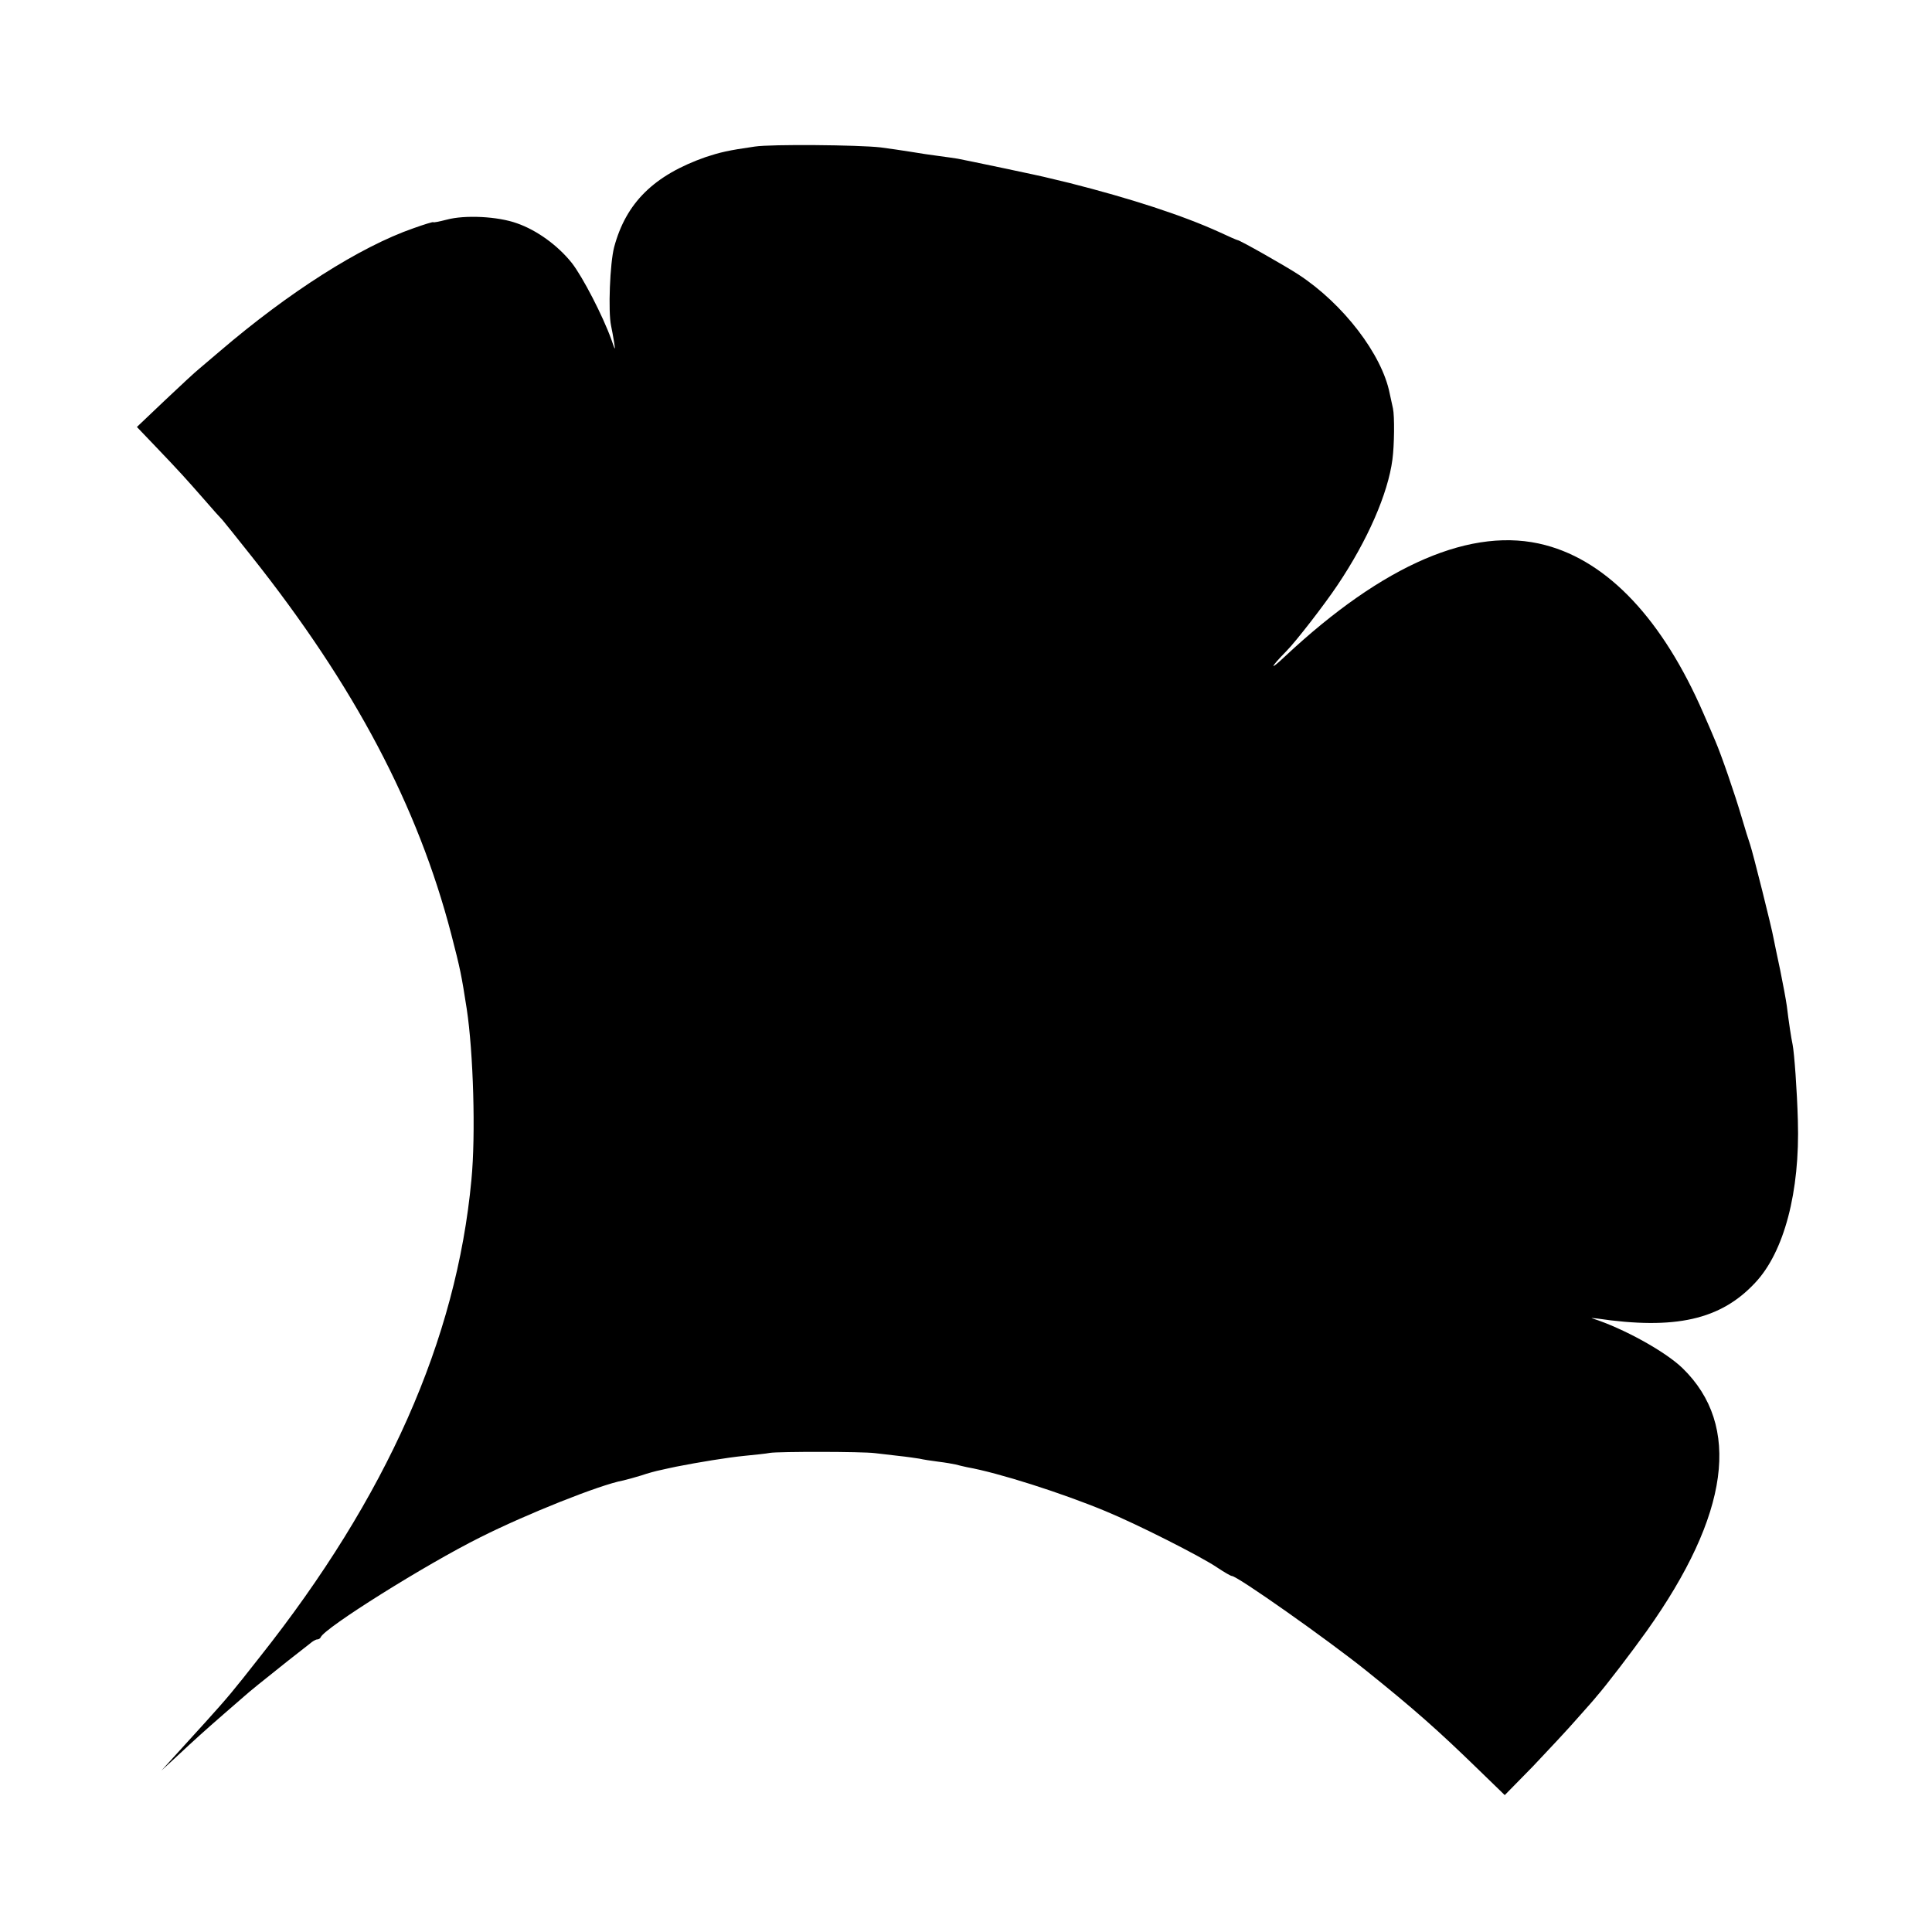
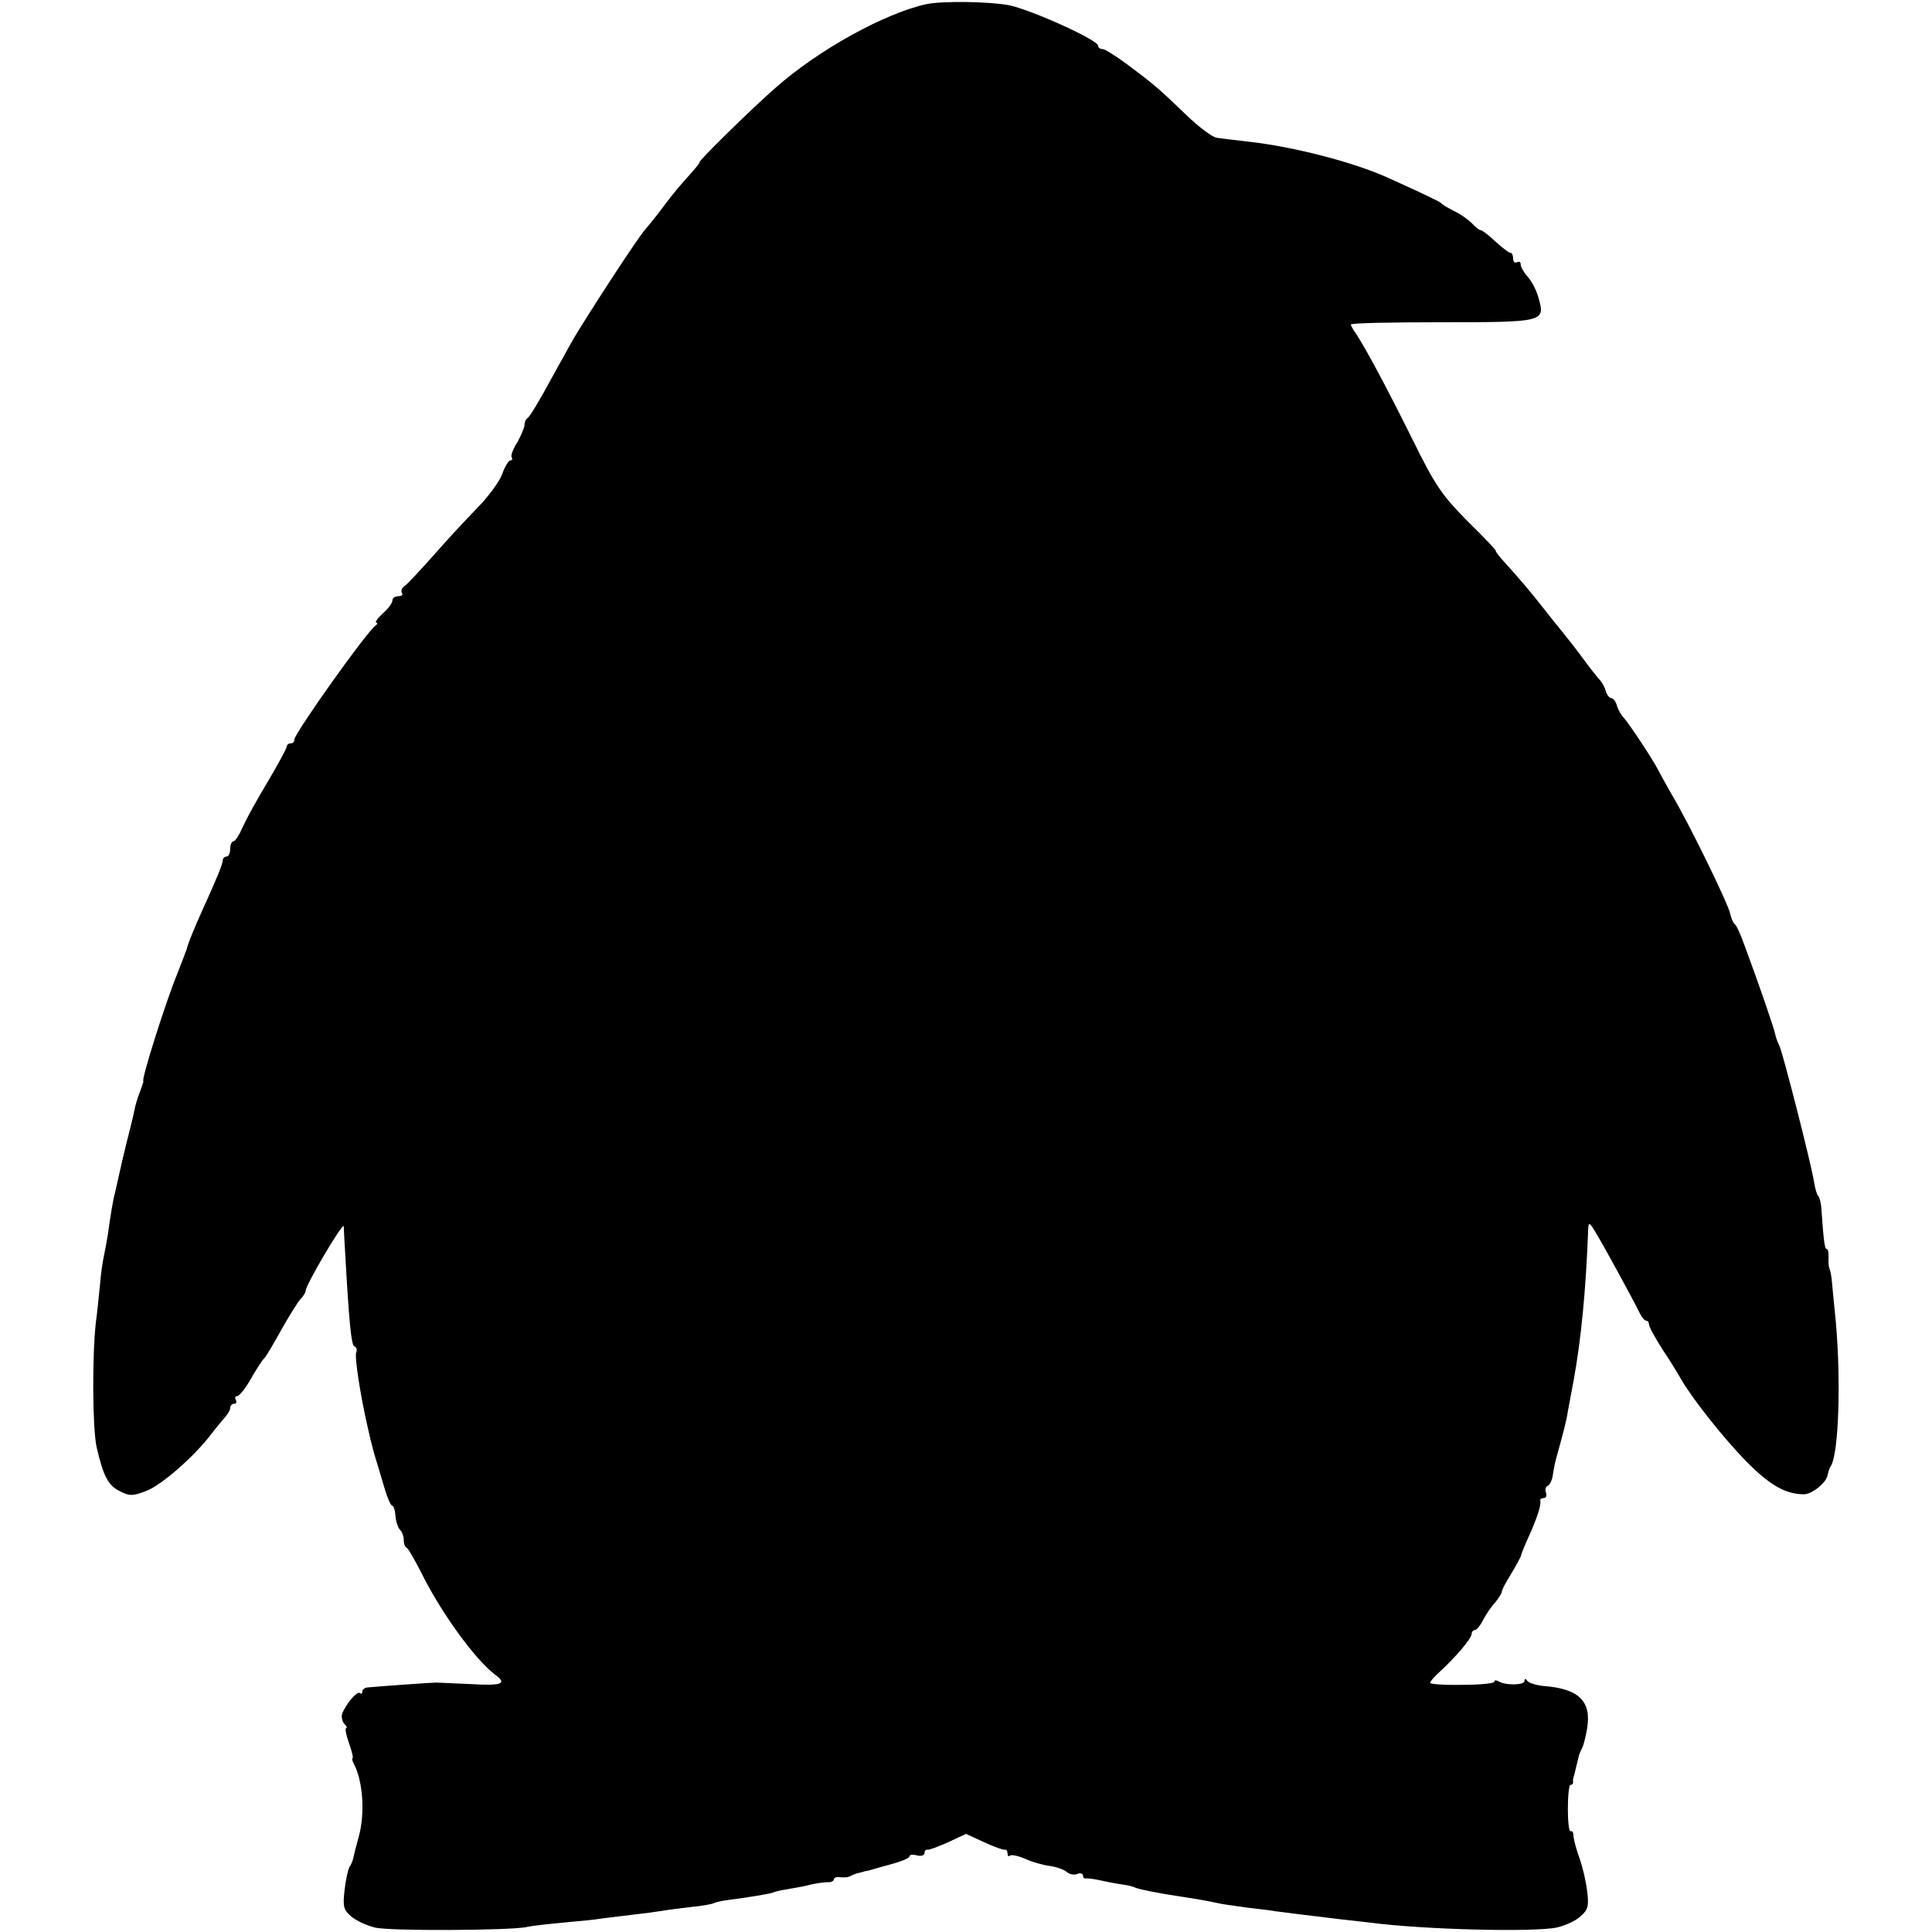
- <svg xmlns="http://www.w3.org/2000/svg" version="1.0" width="700pt" height="700pt" viewBox="0 0 700 700" preserveAspectRatio="xMidYMid meet">
-   <g transform="translate(0,700) scale(0.1,-0.1)" fill="#000000" stroke="none">
-     <path d="M2735 6469 c-98 -14 -126 -21 -178 -38 -188 -66 -289 -166 -332 -327 -15 -58 -22 -232 -11 -284 3 -14 8 -41 11 -60 5 -32 4 -31 -10 10 -31 86 -104 227 -143 277 -51 64 -127 119 -199 144 -69 25 -189 31 -255 13 -27 -7 -48 -11 -48 -9 0 2 -33 -8 -72 -22 -193 -67 -452 -232 -702 -446 -27 -23 -60 -51 -73 -62 -14 -11 -70 -63 -126 -116 l-101 -96 66 -69 c90 -94 114 -121 178 -194 30 -35 60 -68 66 -74 5 -6 53 -65 105 -131 374 -471 603 -905 724 -1370 33 -127 37 -148 56 -270 24 -157 33 -457 17 -620 -54 -579 -307 -1149 -767 -1729 -98 -125 -114 -144 -196 -235 -54 -59 -60 -66 -120 -132 l-40 -44 50 46 c76 71 104 96 175 158 36 31 70 61 76 66 14 13 72 60 154 125 36 28 73 57 83 65 9 8 21 15 26 15 5 0 11 3 13 8 14 34 381 264 578 362 167 84 435 191 518 206 13 3 42 11 65 18 23 8 56 17 72 20 17 4 41 9 55 12 81 16 185 33 245 39 39 4 81 8 95 11 32 5 334 5 380 -1 19 -2 58 -7 86 -10 29 -3 62 -8 75 -10 13 -3 44 -8 69 -11 25 -3 53 -8 62 -10 10 -3 29 -7 42 -10 113 -20 342 -93 501 -159 112 -46 346 -164 406 -205 24 -16 48 -30 52 -30 20 0 346 -230 487 -343 173 -139 259 -215 403 -355 l99 -96 102 104 c55 58 128 136 161 174 33 37 65 73 70 80 32 36 129 163 181 236 301 423 344 745 130 953 -63 61 -216 145 -326 180 -8 2 -1 2 15 0 284 -42 449 -5 574 129 105 111 163 330 155 588 -3 110 -13 245 -19 275 -5 23 -14 82 -21 140 -3 22 -14 81 -24 130 -11 50 -21 101 -24 115 -6 36 -75 311 -85 340 -5 14 -19 59 -31 100 -24 82 -74 227 -95 275 -7 17 -26 62 -43 100 -147 339 -345 550 -573 610 -263 70 -586 -69 -944 -404 -57 -54 -54 -41 5 19 35 35 140 171 186 240 109 162 183 332 199 455 7 51 8 158 2 185 -2 8 -7 33 -12 55 -28 141 -168 324 -330 430 -47 31 -213 125 -221 125 -2 0 -32 13 -66 29 -134 61 -322 122 -543 178 -33 8 -67 16 -75 18 -25 7 -303 65 -330 70 -14 2 -45 7 -70 10 -25 3 -70 10 -100 15 -30 5 -80 12 -110 16 -79 9 -396 12 -455 3z" />
+ <svg xmlns="http://www.w3.org/2000/svg" version="1.0" width="512pt" height="512pt" viewBox="0 0 512 512" preserveAspectRatio="xMidYMid meet">
+   <g transform="translate(0,512) scale(0.1,-0.1)" fill="#000000" stroke="none">
+     <path d="M2455 5109 c-110 -24 -286 -121 -399 -221 -60 -52 -209 -198 -202 -198 2 0 -10 -15 -27 -34 -18 -19 -48 -55 -67 -81 -19 -26 -44 -56 -54 -68 -15 -18 -101 -147 -173 -263 -7 -10 -38 -66 -70 -124 -31 -58 -60 -106 -65 -108 -4 -2 -8 -10 -8 -18 0 -7 -9 -28 -19 -46 -11 -17 -18 -35 -15 -40 3 -4 1 -8 -3 -8 -5 0 -15 -16 -22 -36 -7 -20 -38 -62 -69 -93 -30 -31 -82 -87 -116 -126 -34 -38 -67 -74 -74 -78 -7 -5 -10 -12 -7 -18 4 -5 -1 -9 -9 -9 -9 0 -16 -5 -16 -11 0 -7 -11 -22 -26 -35 -14 -13 -21 -24 -17 -24 4 0 4 -4 -2 -8 -24 -17 -215 -286 -215 -302 0 -6 -4 -10 -10 -10 -5 0 -10 -4 -10 -8 0 -5 -23 -47 -50 -93 -28 -46 -58 -101 -67 -121 -9 -21 -20 -38 -25 -38 -4 0 -8 -9 -8 -20 0 -11 -4 -20 -10 -20 -5 0 -10 -5 -10 -11 0 -9 -14 -44 -55 -134 -19 -42 -38 -88 -40 -100 -2 -5 -13 -35 -25 -65 -32 -78 -97 -285 -90 -285 1 0 -3 -12 -9 -28 -6 -15 -13 -38 -15 -50 -2 -12 -12 -51 -21 -87 -9 -36 -18 -76 -21 -90 -3 -14 -7 -32 -9 -40 -5 -17 -12 -59 -19 -111 -3 -19 -8 -45 -11 -59 -3 -14 -8 -47 -10 -75 -3 -27 -7 -72 -11 -100 -10 -90 -9 -279 2 -330 18 -78 31 -102 62 -117 25 -13 34 -13 70 1 41 16 128 92 173 152 13 17 30 37 36 44 7 8 13 18 13 24 0 6 5 11 11 11 5 0 7 4 4 10 -3 5 -2 10 3 10 6 0 23 21 38 48 15 26 30 49 34 52 4 3 24 37 45 75 22 39 45 76 52 83 7 7 13 17 13 21 0 16 100 185 101 171 0 -8 2 -42 4 -75 10 -179 16 -240 24 -243 6 -2 8 -9 5 -16 -5 -12 12 -119 31 -201 8 -37 18 -74 25 -95 4 -14 13 -44 20 -67 7 -24 16 -43 19 -43 4 0 8 -12 9 -27 1 -15 7 -32 12 -37 6 -6 10 -18 10 -27 0 -10 3 -19 8 -21 4 -2 20 -30 37 -63 53 -108 144 -233 197 -273 33 -24 19 -30 -65 -25 -45 2 -86 4 -92 4 -8 0 -140 -9 -182 -13 -7 -1 -13 -6 -13 -11 0 -6 -3 -7 -6 -4 -7 7 -37 -28 -47 -54 -3 -9 0 -22 6 -28 6 -6 8 -11 4 -11 -3 0 0 -18 8 -40 8 -22 12 -40 9 -40 -2 0 0 -8 5 -17 23 -45 29 -131 11 -193 -7 -25 -13 -49 -14 -55 -1 -5 -5 -16 -10 -23 -4 -7 -10 -35 -13 -62 -5 -44 -2 -52 18 -69 13 -11 41 -24 62 -29 36 -10 358 -8 402 1 11 3 56 8 99 12 43 4 86 8 95 10 9 1 45 6 81 10 36 4 73 9 84 11 10 2 44 6 75 10 31 3 60 8 64 11 4 2 21 6 38 8 61 8 114 17 119 20 3 2 21 6 40 9 19 3 46 8 60 12 14 3 33 6 43 6 9 -1 17 3 17 8 0 4 8 7 18 5 9 -1 22 0 27 4 6 3 16 7 23 8 6 2 18 5 25 6 6 2 33 10 60 17 26 7 47 16 47 20 0 5 9 6 20 3 11 -3 20 0 20 6 0 6 3 10 8 9 4 -1 28 8 55 20 l47 22 48 -22 c26 -12 50 -21 55 -20 4 1 7 -3 7 -10 0 -6 3 -9 6 -6 3 4 22 0 41 -8 19 -9 49 -17 65 -19 16 -2 36 -9 44 -15 7 -7 21 -10 29 -6 8 3 15 1 15 -4 0 -6 3 -9 8 -8 4 1 25 -2 47 -7 22 -5 47 -9 55 -10 8 -1 22 -4 30 -8 14 -5 58 -14 125 -24 32 -5 58 -9 90 -16 11 -3 49 -8 85 -13 36 -4 67 -8 70 -9 6 -1 119 -15 170 -21 19 -2 55 -6 80 -9 143 -19 437 -26 496 -13 22 5 51 18 63 30 20 17 22 28 17 67 -3 25 -12 64 -20 86 -8 22 -15 48 -16 58 0 10 -3 16 -7 14 -5 -3 -8 24 -8 59 0 35 3 64 7 64 5 0 7 3 7 8 -1 4 0 9 1 12 2 5 7 29 13 52 1 7 6 18 9 24 4 6 10 30 14 53 12 73 -22 106 -116 113 -19 2 -38 8 -42 13 -5 7 -8 7 -8 0 0 -11 -50 -12 -68 -1 -7 4 -12 4 -12 -1 0 -4 -38 -8 -85 -8 -47 -1 -85 2 -85 5 0 4 12 18 28 32 40 37 82 86 82 98 0 5 4 10 8 10 5 0 15 12 23 28 8 15 22 36 32 46 9 11 17 24 17 28 0 5 11 25 24 46 12 20 24 42 26 47 1 6 10 28 20 50 22 48 35 87 32 98 -1 4 3 7 9 7 6 0 9 6 6 14 -3 8 -1 16 4 18 6 2 12 15 14 28 2 14 6 34 9 45 20 72 28 103 31 125 3 14 9 50 15 80 20 109 33 242 39 405 1 17 4 15 19 -10 22 -36 101 -181 116 -212 6 -13 14 -23 19 -23 4 0 7 -5 7 -10 0 -6 17 -37 37 -68 21 -31 42 -66 48 -77 28 -49 112 -156 173 -218 62 -63 104 -87 153 -87 21 0 59 31 62 50 2 8 5 20 9 25 21 34 27 228 13 383 -4 42 -9 89 -10 103 -1 14 -4 30 -6 35 -3 5 -4 19 -3 32 0 12 -1 22 -5 22 -5 0 -8 17 -14 105 -1 17 -5 32 -8 35 -4 3 -9 21 -12 40 -7 45 -84 347 -92 360 -3 5 -8 18 -10 27 -3 17 -43 133 -82 238 -10 28 -21 53 -26 56 -4 3 -9 16 -12 28 -5 26 -110 241 -155 316 -16 28 -32 57 -36 65 -11 23 -77 123 -91 138 -6 6 -15 21 -18 32 -3 11 -10 20 -15 20 -5 0 -12 9 -15 20 -3 11 -12 26 -19 32 -6 7 -25 31 -41 53 -16 22 -41 54 -55 71 -14 17 -37 46 -52 65 -29 37 -54 67 -99 117 -16 17 -27 32 -25 32 3 0 -30 35 -74 78 -69 70 -86 94 -147 218 -70 141 -125 243 -149 279 -8 11 -14 22 -14 25 0 4 108 6 239 6 271 0 276 1 259 62 -5 20 -18 46 -29 58 -10 11 -19 26 -19 33 0 7 -4 9 -10 6 -5 -3 -10 1 -10 9 0 9 -3 16 -7 16 -5 0 -22 14 -40 30 -18 17 -35 30 -39 30 -4 0 -14 8 -23 18 -9 9 -29 24 -46 32 -16 8 -32 17 -35 21 -5 5 -38 21 -142 68 -90 41 -252 83 -373 96 -33 4 -70 8 -81 10 -12 2 -48 29 -82 62 -70 67 -78 75 -153 131 -31 23 -61 42 -67 42 -7 0 -12 4 -12 9 0 15 -175 94 -235 107 -52 10 -178 12 -220 3z" />
  </g>
</svg>
